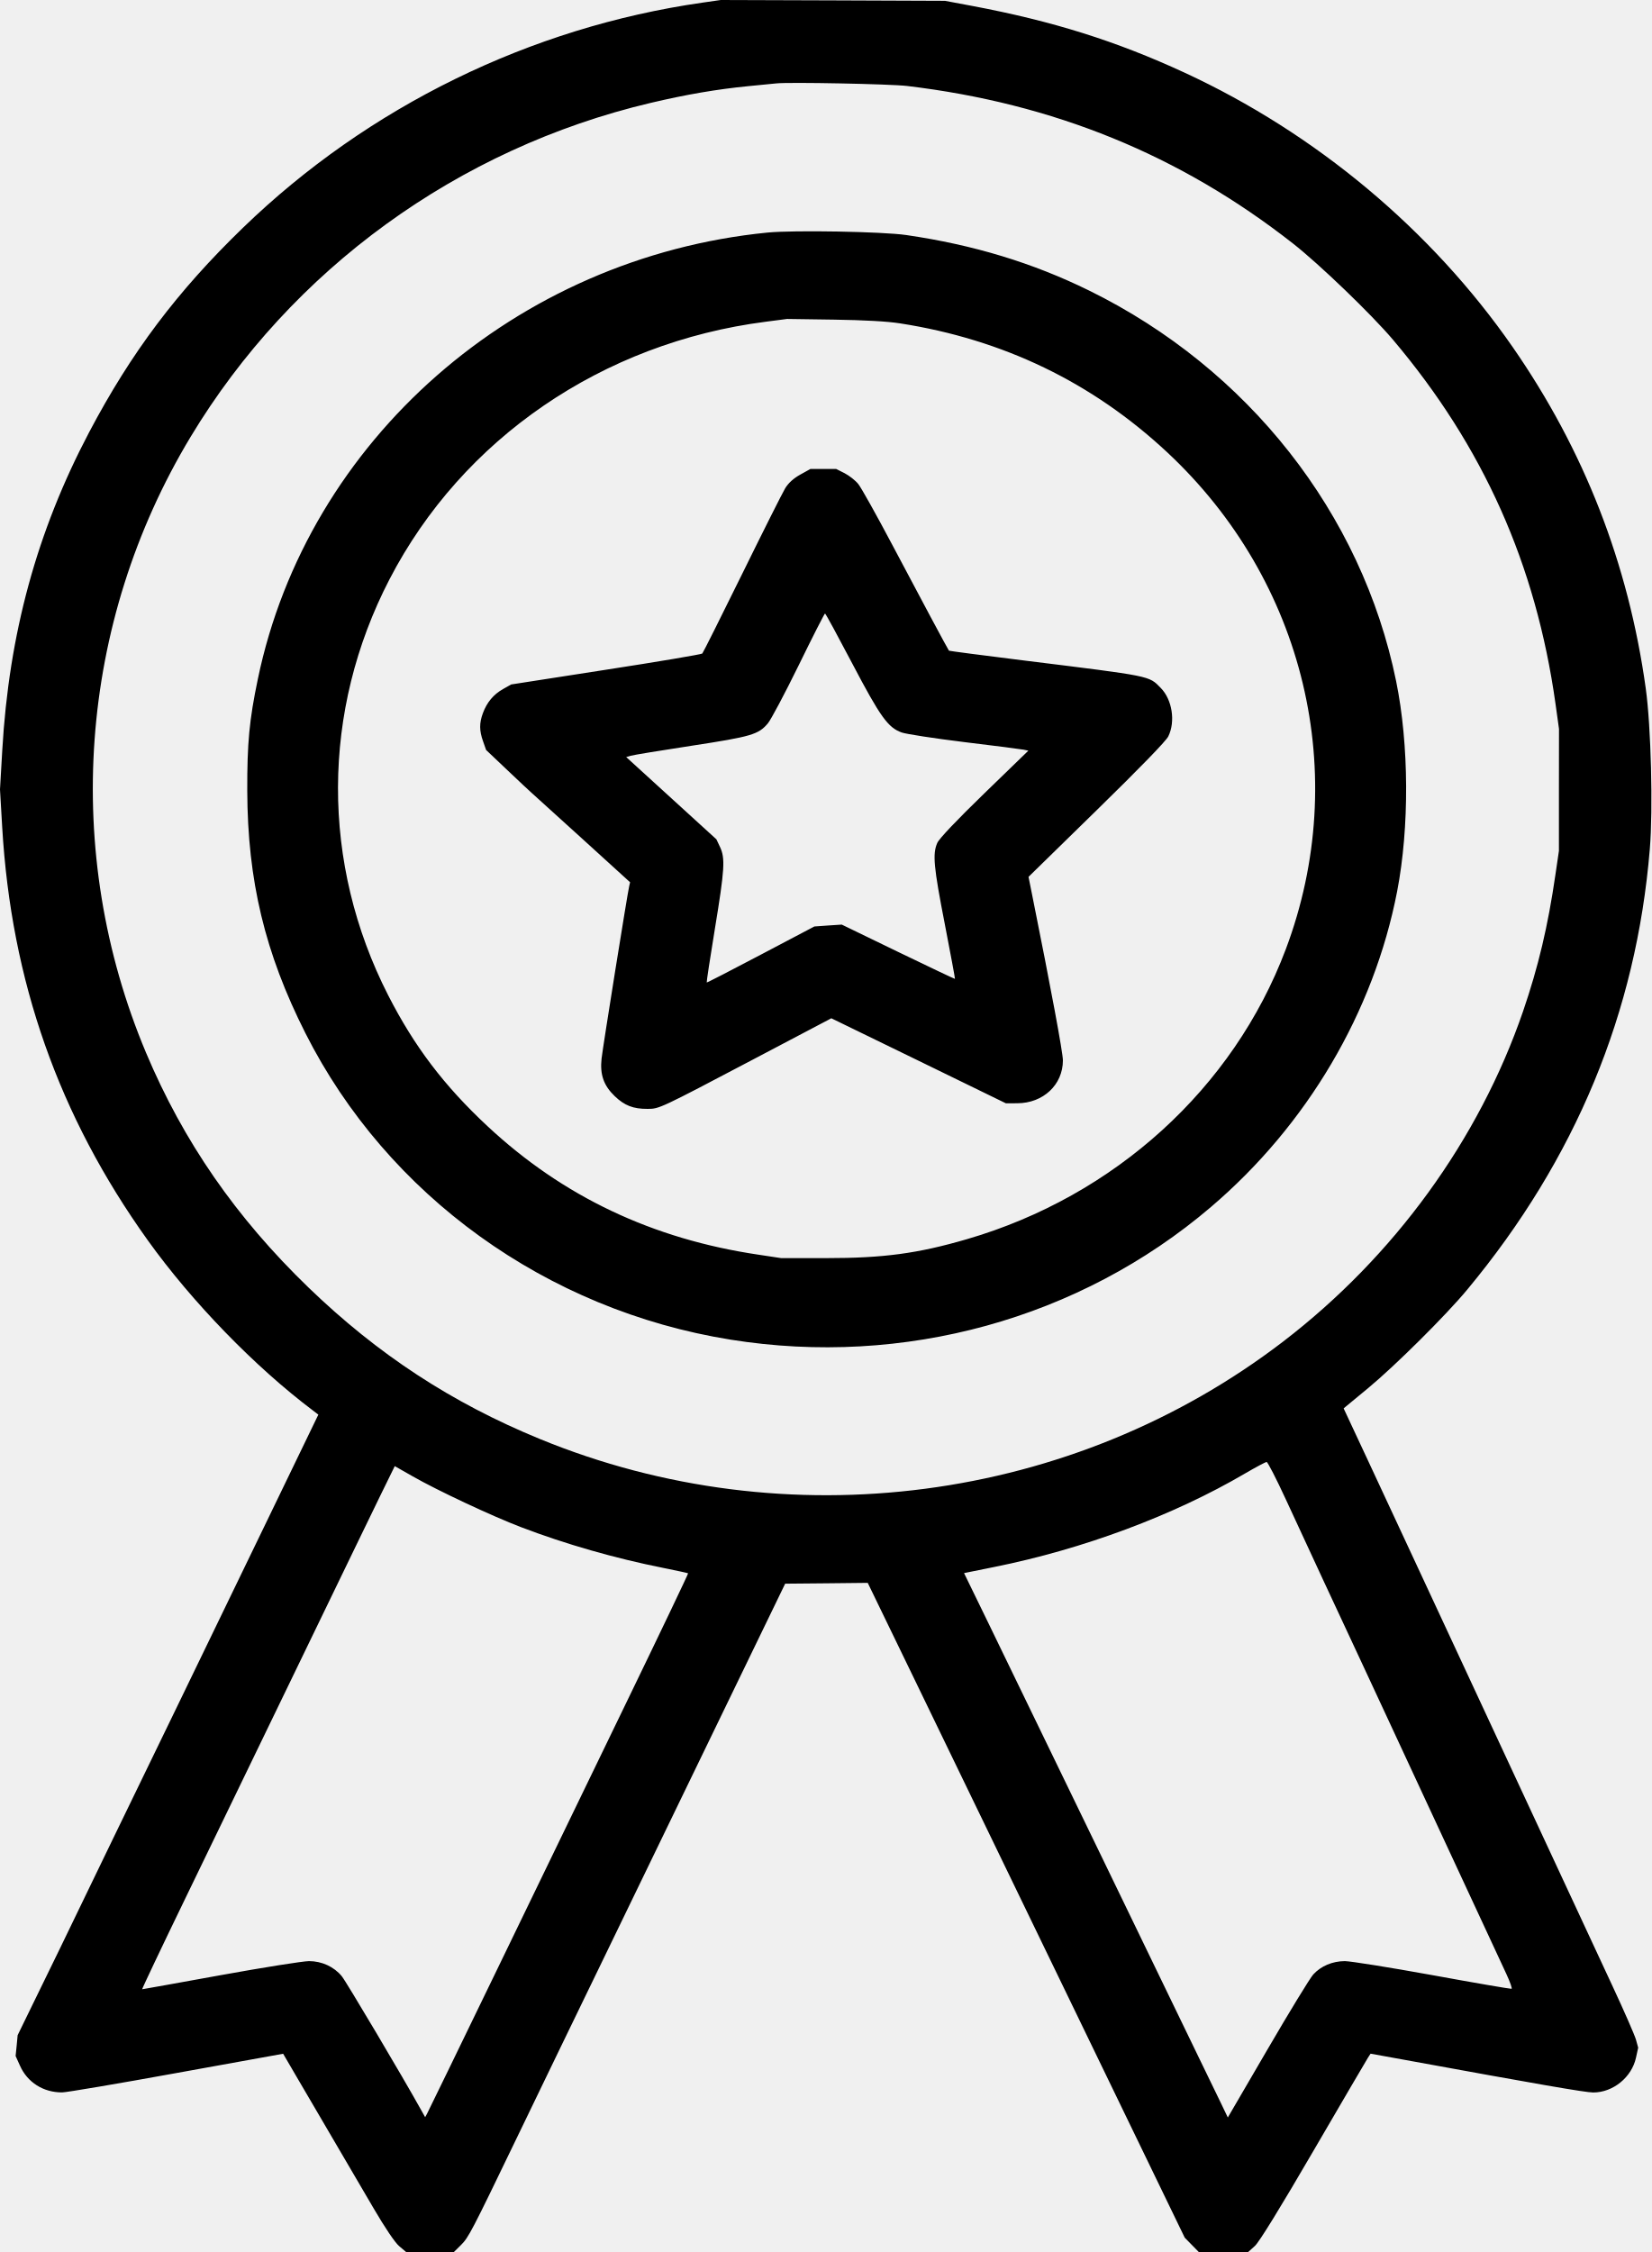
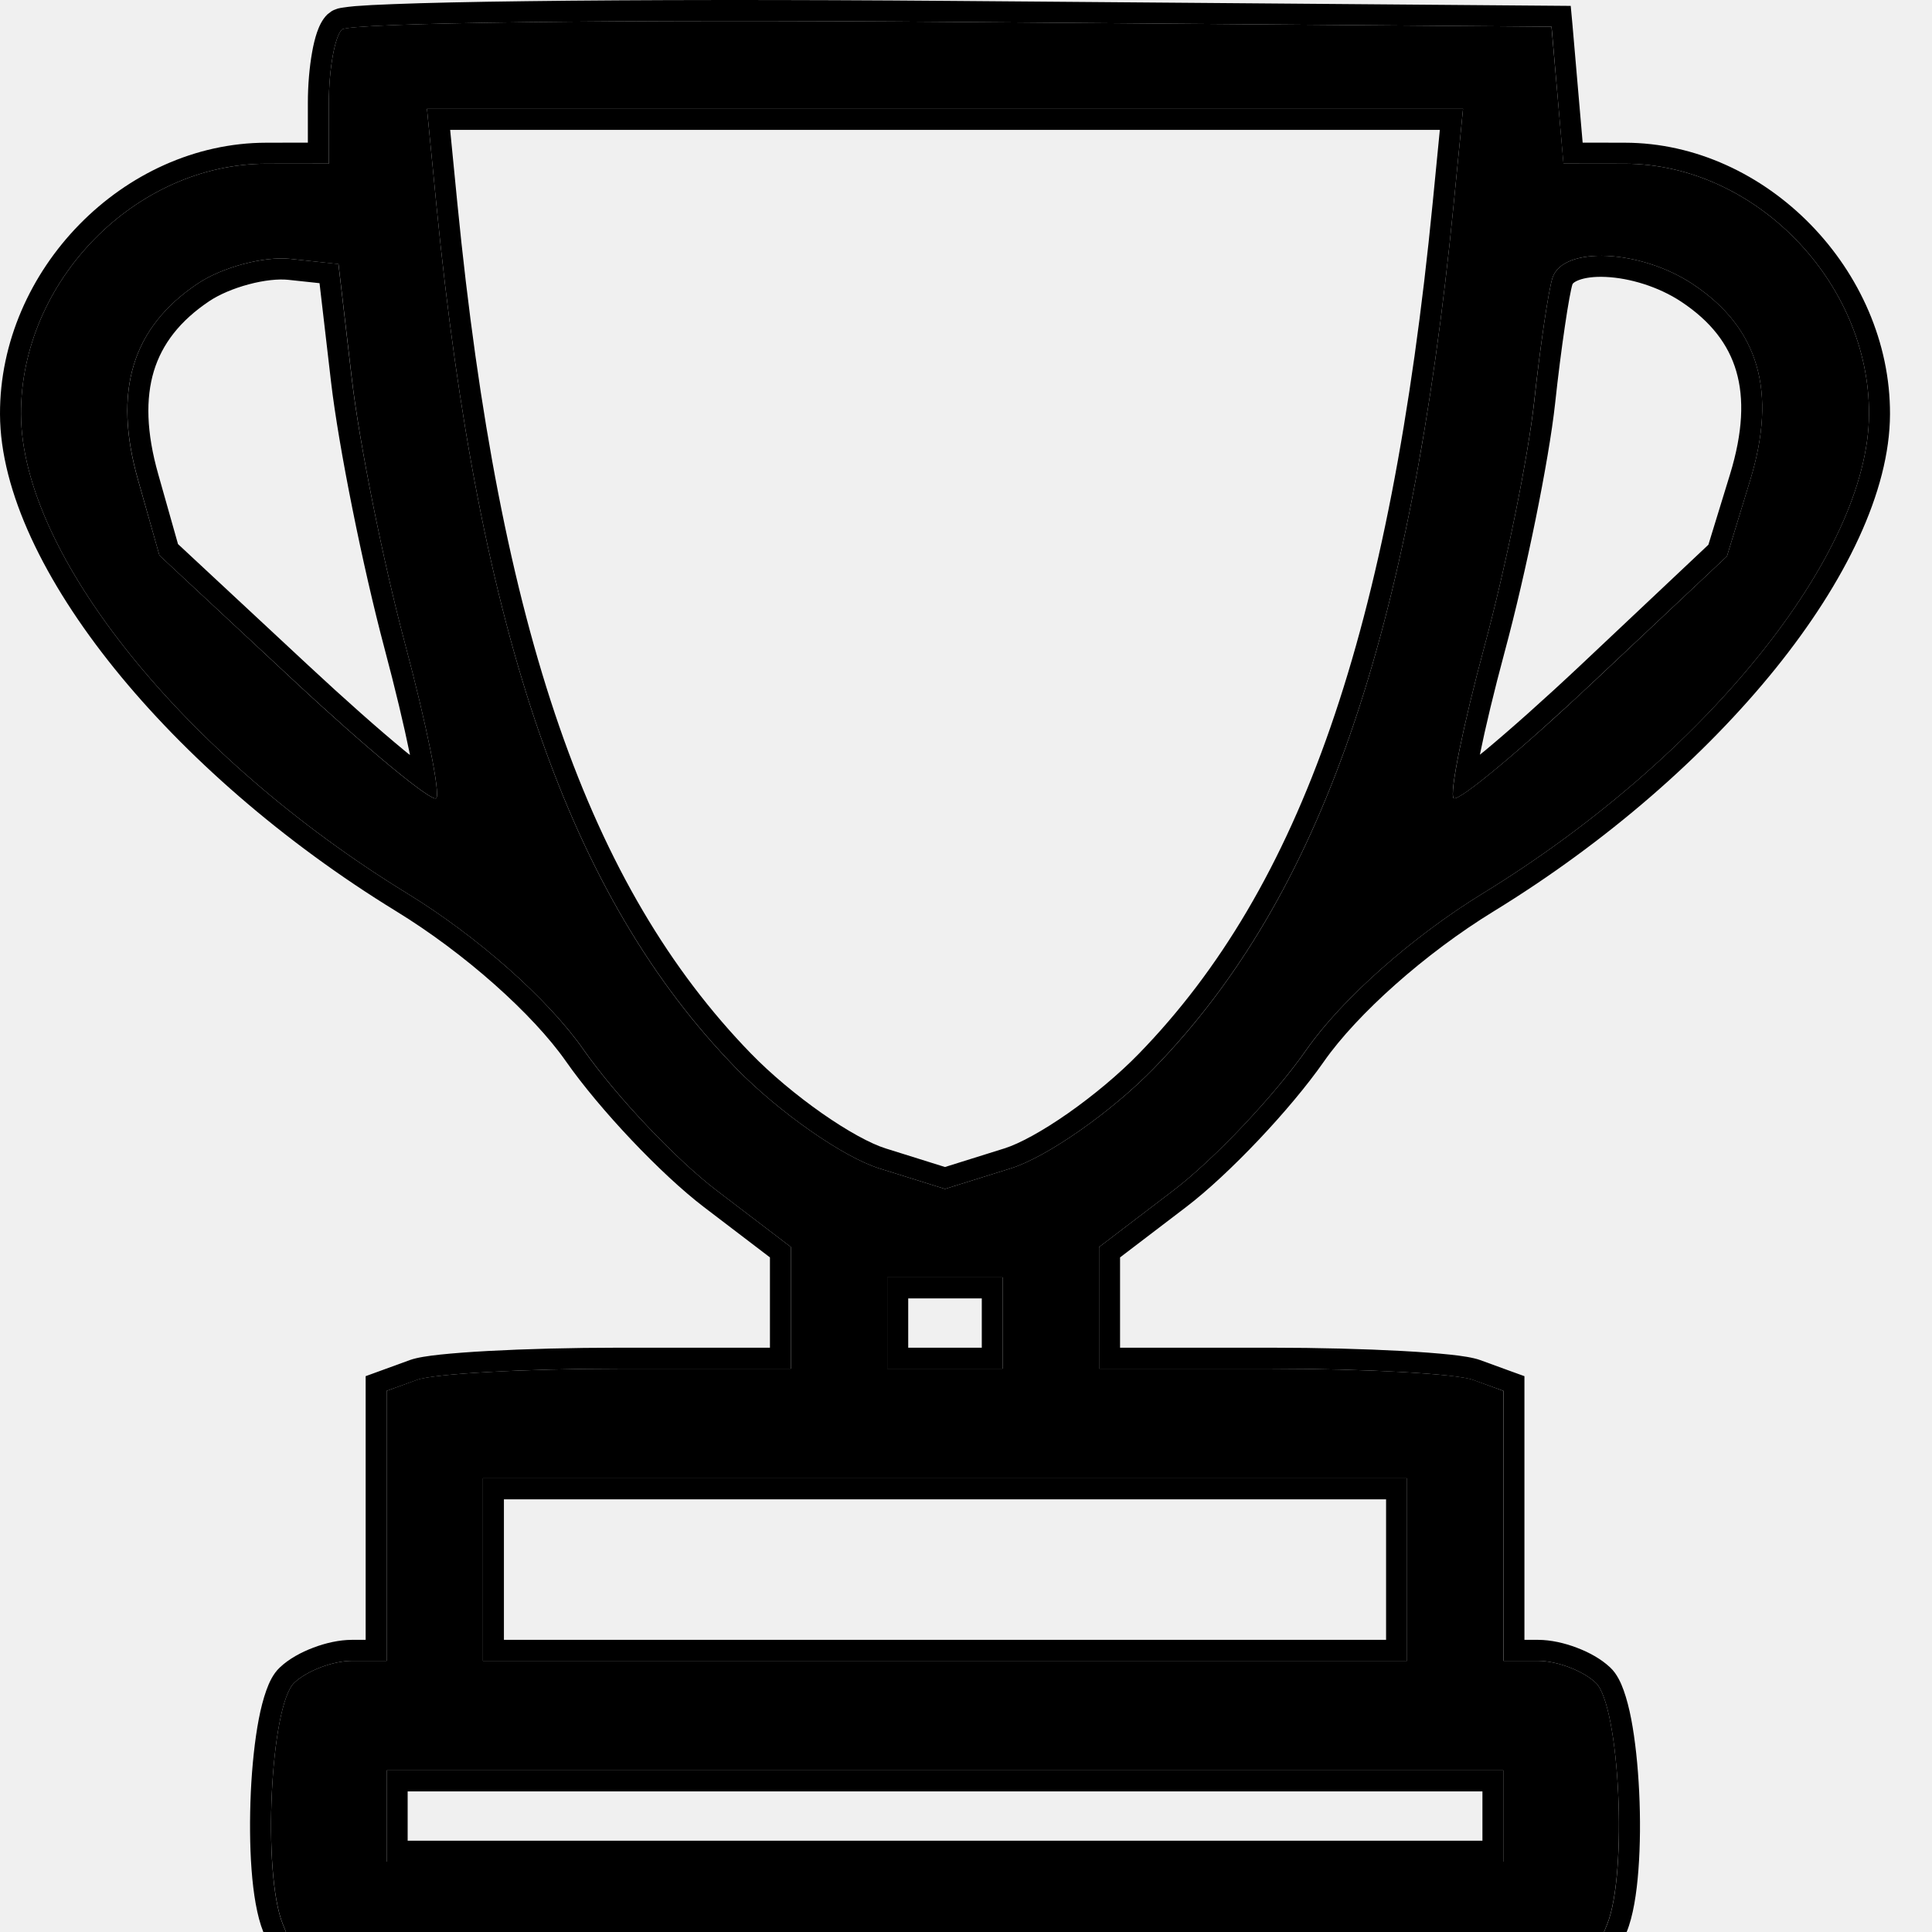
- <svg xmlns="http://www.w3.org/2000/svg" preserveAspectRatio="xMidYMid meet" width="100%" height="100%" overflow="visible" style="display: block;" viewBox="0 0 22 30" fill="none">
-   <path id="competition" fill-rule="evenodd" clip-rule="evenodd" d="M9.359 0.035C7.065 0.363 4.905 1.421 3.239 3.032C2.36 3.882 1.748 4.695 1.187 5.759C0.491 7.08 0.119 8.444 0.03 9.997L0 10.516L0.029 11.015C0.149 13.069 0.782 14.866 1.969 16.523C2.558 17.345 3.398 18.21 4.169 18.79L4.241 18.845L3.524 20.328C3.129 21.144 2.605 22.228 2.358 22.737C1.866 23.749 1.055 25.424 0.941 25.662C0.902 25.744 0.727 26.105 0.552 26.462L0.235 27.112L0.222 27.251L0.208 27.389L0.267 27.52C0.366 27.741 0.578 27.875 0.828 27.874C0.883 27.874 1.568 27.758 2.35 27.616L3.772 27.359L3.97 27.698C4.199 28.088 4.613 28.796 4.976 29.416C5.128 29.676 5.262 29.875 5.318 29.922L5.41 30H5.729H6.047L6.142 29.906C6.241 29.809 6.285 29.724 6.863 28.525C7.27 27.682 7.689 26.815 7.94 26.299C8.043 26.086 8.441 25.265 8.824 24.474C9.207 23.684 9.731 22.6 9.99 22.067L10.46 21.097L11.01 21.092L11.56 21.086L12.142 22.287C12.461 22.947 13.412 24.909 14.253 26.648L15.783 29.809L15.876 29.904L15.97 30H16.299H16.628L16.718 29.919C16.776 29.866 17.055 29.413 17.499 28.65C17.88 27.997 18.206 27.439 18.225 27.41L18.259 27.358L18.722 27.442C20.488 27.765 21.121 27.875 21.225 27.875C21.489 27.875 21.739 27.672 21.795 27.41L21.824 27.278L21.794 27.17C21.777 27.111 21.638 26.792 21.484 26.462C21.33 26.132 21.032 25.491 20.821 25.037C20.611 24.583 20.184 23.666 19.873 22.999C19.562 22.332 19.138 21.421 18.931 20.974C18.724 20.527 18.407 19.846 18.227 19.462L17.9 18.762L17.932 18.735C17.95 18.72 18.082 18.611 18.226 18.492C18.584 18.196 19.265 17.52 19.548 17.178C20.992 15.438 21.799 13.488 21.979 11.31C22.023 10.777 21.995 9.675 21.925 9.172C21.694 7.508 21.105 5.997 20.151 4.622C19.069 3.063 17.528 1.775 15.779 0.967C14.871 0.547 14.02 0.28 12.952 0.079L12.589 0.011L11.095 0.005L9.602 0L9.359 0.035ZM10.342 1.111C10.292 1.116 10.123 1.133 9.966 1.148C9.558 1.188 9.145 1.258 8.667 1.371C6.101 1.977 3.883 3.588 2.539 5.82C1.043 8.303 0.823 11.353 1.945 14.023C2.444 15.208 3.143 16.218 4.109 17.151C5.033 18.043 6.017 18.687 7.191 19.169C10.479 20.52 14.292 20.02 17.096 17.87C18.573 16.737 19.701 15.185 20.29 13.473C20.494 12.877 20.621 12.343 20.722 11.648L20.768 11.335L20.768 10.523L20.769 9.71L20.722 9.372C20.461 7.517 19.76 5.948 18.556 4.524C18.27 4.187 17.578 3.52 17.224 3.243C15.723 2.066 14.038 1.378 12.082 1.145C11.861 1.119 10.513 1.092 10.342 1.111ZM10.226 3.098C6.873 3.429 4.097 5.861 3.435 9.046C3.321 9.591 3.292 9.899 3.294 10.535C3.298 11.73 3.529 12.695 4.069 13.764C5.161 15.926 7.28 17.453 9.732 17.846C12.04 18.216 14.385 17.569 16.131 16.08C17.414 14.987 18.302 13.481 18.613 11.873C18.777 11.023 18.772 9.918 18.599 9.073C18.142 6.838 16.627 4.912 14.51 3.871C13.76 3.502 12.971 3.262 12.073 3.131C11.758 3.085 10.575 3.064 10.226 3.098ZM10.201 4.286C8.026 4.565 6.159 5.844 5.189 7.717C4.28 9.471 4.274 11.502 5.172 13.26C5.52 13.941 5.916 14.463 6.494 15.002C7.499 15.94 8.693 16.506 10.109 16.715L10.407 16.76L11.005 16.76C11.77 16.76 12.225 16.699 12.88 16.508C14.85 15.935 16.432 14.497 17.129 12.646C18.004 10.322 17.386 7.737 15.546 6.022C14.549 5.093 13.365 4.522 11.992 4.308C11.822 4.281 11.515 4.264 11.108 4.258L10.485 4.249L10.201 4.286ZM10.662 6.322C10.572 6.372 10.504 6.433 10.46 6.505C10.424 6.565 10.165 7.08 9.885 7.65C9.605 8.219 9.367 8.694 9.356 8.706C9.345 8.717 8.767 8.815 8.072 8.922L6.81 9.118L6.7 9.18C6.573 9.252 6.486 9.357 6.433 9.501C6.384 9.633 6.385 9.735 6.436 9.877L6.476 9.991L6.763 10.263C6.921 10.413 7.063 10.546 7.08 10.56C7.096 10.574 7.398 10.848 7.752 11.169L8.394 11.753L8.382 11.806C8.359 11.901 8.03 13.955 8.014 14.103C7.991 14.315 8.042 14.461 8.189 14.602C8.32 14.728 8.436 14.773 8.628 14.772C8.782 14.772 8.79 14.768 10.019 14.121L11.075 13.565L12.238 14.131L13.401 14.698L13.553 14.697C13.898 14.696 14.16 14.45 14.16 14.126C14.16 14.023 14.005 13.189 13.75 11.92L13.702 11.681L14.608 10.795C15.181 10.235 15.533 9.873 15.564 9.81C15.662 9.611 15.616 9.319 15.463 9.164C15.302 9 15.355 9.011 13.644 8.799C13.097 8.731 12.646 8.672 12.642 8.668C12.627 8.649 12.242 7.93 11.888 7.26C11.677 6.861 11.473 6.496 11.434 6.448C11.396 6.4 11.313 6.336 11.252 6.304L11.139 6.247L10.968 6.247L10.797 6.247L10.662 6.322ZM10.641 8.861C10.455 9.24 10.27 9.589 10.229 9.637C10.103 9.785 10.013 9.812 9.21 9.935C8.797 9.998 8.433 10.058 8.401 10.068L8.342 10.085L8.943 10.633L9.544 11.181L9.592 11.283C9.663 11.433 9.654 11.581 9.524 12.371C9.46 12.761 9.411 13.084 9.415 13.088C9.418 13.092 9.743 12.925 10.135 12.718L10.849 12.342L11.031 12.329L11.214 12.317L11.965 12.681C12.379 12.881 12.719 13.043 12.722 13.04C12.725 13.037 12.664 12.71 12.587 12.312C12.438 11.548 12.422 11.377 12.486 11.23C12.511 11.172 12.743 10.928 13.113 10.569L13.7 10L13.638 9.987C13.604 9.98 13.248 9.934 12.848 9.886C12.448 9.837 12.073 9.779 12.013 9.758C11.83 9.693 11.729 9.553 11.355 8.841C11.162 8.474 10.999 8.173 10.991 8.173C10.984 8.172 10.826 8.482 10.641 8.861ZM16.588 19.628C15.636 20.187 14.428 20.637 13.248 20.874L12.843 20.956L13.161 21.609C13.336 21.968 14.002 23.342 14.641 24.662C15.28 25.982 15.884 27.231 15.984 27.437C16.084 27.643 16.209 27.901 16.262 28.01L16.357 28.208L16.887 27.299C17.178 26.799 17.452 26.351 17.495 26.303C17.599 26.19 17.75 26.126 17.916 26.125C17.989 26.125 18.514 26.209 19.083 26.312C19.651 26.416 20.126 26.497 20.137 26.494C20.148 26.49 20.117 26.403 20.069 26.299C19.978 26.105 19.096 24.207 18.53 22.987C18.351 22.602 18.181 22.236 18.152 22.174C17.961 21.768 17.316 20.379 17.127 19.968C17.002 19.697 16.888 19.475 16.874 19.476C16.859 19.476 16.731 19.545 16.588 19.628ZM5.062 19.933C4.954 20.155 4.814 20.443 4.751 20.574C4.592 20.904 3.185 23.811 2.473 25.281C2.148 25.951 1.888 26.5 1.894 26.5C1.901 26.5 2.372 26.415 2.941 26.312C3.51 26.209 4.039 26.125 4.117 26.125C4.287 26.125 4.45 26.2 4.553 26.326C4.61 26.394 5.371 27.677 5.61 28.108L5.664 28.204L5.689 28.158C5.703 28.133 6.12 27.274 6.616 26.25C7.112 25.225 7.891 23.617 8.346 22.677C8.802 21.736 9.171 20.963 9.167 20.959C9.163 20.955 9.014 20.923 8.836 20.887C8.197 20.76 7.532 20.57 6.941 20.344C6.551 20.195 5.824 19.854 5.496 19.666L5.259 19.531L5.062 19.933Z" fill="#000000" />
+ <svg xmlns="http://www.w3.org/2000/svg" width="23" height="23" viewBox="0 0 23 23" fill="none">
+   <g clip-path="url(#clip0_239_2445)">
+     <path fill-rule="evenodd" clip-rule="evenodd" d="M4.071 0.351C3.985 0.433 3.915 0.825 3.915 1.224V1.948L3.17 1.949C1.613 1.951 0.244 3.348 0.25 4.93C0.256 6.603 2.197 9.011 4.848 10.636C5.685 11.149 6.526 11.894 6.945 12.493C7.33 13.044 8.043 13.799 8.53 14.171L9.416 14.846V16.294H7.372C6.248 16.294 5.165 16.354 4.965 16.426L4.603 16.558V19.772H4.19C3.963 19.772 3.654 19.89 3.503 20.033C3.217 20.304 3.123 22.303 3.367 22.906L3.506 23.25H18.994L19.133 22.906C19.377 22.303 19.283 20.304 18.997 20.033C18.846 19.89 18.537 19.772 18.31 19.772H17.897V16.558L17.535 16.426C17.335 16.354 16.252 16.294 15.128 16.294H13.084V14.846L13.97 14.171C14.457 13.799 15.171 13.044 15.555 12.493C15.974 11.894 16.815 11.149 17.652 10.636C20.303 9.011 22.244 6.603 22.25 4.93C22.256 3.354 20.887 1.951 19.343 1.949L18.613 1.948L18.47 0.318L11.349 0.261C7.432 0.229 4.157 0.27 4.071 0.351ZM5.195 2.437C5.7 7.567 6.778 10.676 8.761 12.716C9.268 13.237 10.035 13.774 10.466 13.909L11.25 14.154L12.034 13.909C12.465 13.774 13.232 13.237 13.739 12.716C15.722 10.676 16.8 7.567 17.305 2.437L17.417 1.296H5.083L5.195 2.437ZM2.354 3.376C1.572 3.899 1.342 4.656 1.643 5.714L1.898 6.612L3.498 8.103C4.378 8.923 5.141 9.553 5.193 9.503C5.246 9.454 5.077 8.621 4.819 7.653C4.561 6.685 4.278 5.274 4.19 4.518L4.03 3.144L3.457 3.082C3.142 3.048 2.645 3.181 2.354 3.376ZM18.482 3.307C18.434 3.456 18.336 4.118 18.264 4.778C18.193 5.437 17.927 6.75 17.672 7.694C17.417 8.638 17.252 9.452 17.305 9.502C17.358 9.552 18.112 8.925 18.98 8.108L20.559 6.622L20.835 5.718C21.159 4.66 20.938 3.905 20.153 3.383C19.528 2.968 18.606 2.926 18.482 3.307ZM10.562 16.294H11.938V15.207H10.562V16.294ZM5.749 19.772H16.751V17.599H5.749V19.772ZM4.603 22.163H17.897V21.076H4.603V22.163Z" fill="black" />
+     <path d="M11.351 0.011L18.699 0.07L18.72 0.296L18.841 1.698L19.344 1.699C21.03 1.701 22.506 3.222 22.5 4.931C22.497 5.852 21.968 6.928 21.138 7.958C20.301 8.996 19.13 10.023 17.782 10.849C16.966 11.349 16.155 12.073 15.761 12.637C15.363 13.207 14.631 13.98 14.121 14.369L13.334 14.969V16.044H15.128C15.694 16.044 16.25 16.059 16.691 16.083C16.912 16.095 17.106 16.11 17.259 16.126C17.401 16.141 17.537 16.161 17.62 16.191L17.982 16.323L18.148 16.383V19.522H18.31C18.461 19.522 18.626 19.56 18.77 19.615C18.914 19.669 19.062 19.749 19.17 19.852C19.25 19.927 19.298 20.035 19.33 20.125C19.365 20.223 19.395 20.339 19.419 20.464C19.467 20.714 19.499 21.021 19.514 21.333C19.529 21.646 19.527 21.971 19.505 22.26C19.484 22.541 19.442 22.812 19.365 23L19.226 23.344L19.163 23.5H3.337L3.274 23.344L3.135 23C3.059 22.812 3.016 22.541 2.995 22.26C2.973 21.971 2.972 21.646 2.986 21.333C3.001 21.021 3.033 20.714 3.081 20.464C3.105 20.339 3.135 20.223 3.17 20.125C3.202 20.035 3.25 19.927 3.33 19.852C3.438 19.749 3.586 19.669 3.73 19.615C3.874 19.56 4.039 19.522 4.19 19.522H4.353V16.383L4.518 16.323L4.88 16.191C4.963 16.161 5.099 16.141 5.241 16.126C5.394 16.11 5.588 16.095 5.809 16.083C6.25 16.059 6.806 16.044 7.372 16.044H9.166V14.969L8.379 14.369C7.869 13.98 7.138 13.207 6.739 12.637C6.345 12.073 5.534 11.349 4.718 10.849C3.37 10.023 2.199 8.996 1.362 7.958C0.532 6.928 0.003 5.852 1.97638e-05 4.931C-0.006 3.214 1.471 1.701 3.17 1.699L3.665 1.698V1.224C3.665 1.011 3.684 0.799 3.715 0.625C3.73 0.538 3.75 0.455 3.774 0.385C3.795 0.325 3.831 0.235 3.899 0.17L3.945 0.135C3.959 0.126 3.971 0.121 3.978 0.118C3.995 0.111 4.011 0.106 4.021 0.102C4.043 0.096 4.065 0.093 4.084 0.09C4.123 0.084 4.172 0.078 4.227 0.073C4.338 0.064 4.493 0.056 4.684 0.049C5.067 0.034 5.61 0.022 6.271 0.014C7.592 -0.003 9.391 -0.005 11.351 0.011ZM11.349 0.261C7.432 0.229 4.157 0.27 4.071 0.352C3.985 0.433 3.915 0.825 3.915 1.224V1.948L3.17 1.949C1.613 1.951 0.244 3.348 0.25 4.93C0.256 6.602 2.196 9.011 4.848 10.636C5.684 11.148 6.525 11.893 6.944 12.493C7.329 13.044 8.043 13.799 8.53 14.171L9.416 14.846V16.294H7.372C6.248 16.294 5.166 16.354 4.966 16.427L4.603 16.558V19.772H4.19C3.964 19.772 3.654 19.89 3.503 20.033C3.218 20.304 3.122 22.303 3.366 22.906L3.506 23.25H18.994L19.134 22.906C19.378 22.303 19.282 20.304 18.997 20.033C18.846 19.89 18.537 19.772 18.31 19.772H17.898V16.558L17.534 16.427C17.334 16.354 16.252 16.294 15.128 16.294H13.084V14.846L13.97 14.171C14.457 13.799 15.171 13.044 15.556 12.493C15.975 11.893 16.816 11.148 17.652 10.636C20.303 9.011 22.244 6.602 22.25 4.93C22.256 3.354 20.887 1.951 19.344 1.949L18.612 1.948L18.471 0.318L11.349 0.261ZM17.898 21.076V22.163H4.603V21.076H17.898ZM4.853 21.913H17.648V21.326H4.853V21.913ZM16.751 17.599V19.772H5.749V17.599H16.751ZM5.999 19.522H16.501V17.849H5.999V19.522ZM11.938 15.207V16.294H10.562V15.207H11.938ZM10.812 16.044H11.688V15.457H10.812V16.044ZM17.417 1.296L17.305 2.437C16.8 7.567 15.721 10.676 13.738 12.716C13.232 13.237 12.465 13.774 12.034 13.909L11.25 14.154L10.466 13.909C10.035 13.774 9.268 13.237 8.762 12.716C6.779 10.676 5.7 7.567 5.195 2.437L5.083 1.296H17.417ZM5.444 2.413C5.947 7.527 7.018 10.564 8.94 12.542C9.181 12.79 9.487 13.044 9.785 13.253C10.088 13.465 10.363 13.615 10.541 13.671L11.25 13.893L11.959 13.671C12.137 13.615 12.412 13.465 12.715 13.253C13.013 13.044 13.319 12.79 13.56 12.542C15.482 10.564 16.553 7.527 17.056 2.413L17.141 1.546H5.359L5.444 2.413ZM3.457 3.082L4.029 3.143L4.189 4.519C4.278 5.275 4.561 6.685 4.819 7.653C5.077 8.62 5.245 9.451 5.193 9.503C5.141 9.552 4.378 8.922 3.498 8.102L1.898 6.612L1.644 5.714C1.343 4.655 1.572 3.899 2.354 3.376C2.645 3.181 3.142 3.048 3.457 3.082ZM18.482 3.307C18.607 2.926 19.529 2.968 20.153 3.383C20.939 3.905 21.159 4.66 20.835 5.719L20.559 6.622L18.98 8.107C18.113 8.924 17.36 9.551 17.306 9.502C17.253 9.452 17.417 8.638 17.672 7.694C17.927 6.75 18.193 5.437 18.265 4.777C18.336 4.118 18.434 3.456 18.482 3.307ZM3.43 3.331C3.313 3.319 3.143 3.336 2.961 3.385C2.78 3.433 2.61 3.506 2.493 3.584C2.142 3.819 1.93 4.095 1.832 4.417C1.733 4.744 1.742 5.147 1.884 5.646L2.119 6.477L3.669 7.92C4.106 8.327 4.513 8.687 4.815 8.936C4.837 8.955 4.859 8.971 4.88 8.988C4.879 8.983 4.879 8.978 4.878 8.973C4.811 8.644 4.705 8.198 4.577 7.718C4.317 6.741 4.031 5.318 3.941 4.547L3.804 3.371L3.43 3.331ZM19.118 3.297C18.977 3.29 18.867 3.307 18.796 3.334C18.762 3.347 18.742 3.36 18.732 3.369C18.723 3.377 18.72 3.382 18.72 3.384C18.703 3.434 18.669 3.614 18.629 3.888C18.59 4.151 18.548 4.478 18.513 4.805C18.439 5.482 18.17 6.807 17.913 7.759C17.787 8.227 17.683 8.661 17.618 8.982L17.617 8.985C17.636 8.97 17.657 8.954 17.677 8.937C17.975 8.689 18.377 8.332 18.809 7.926L20.338 6.485L20.596 5.645C20.749 5.145 20.765 4.744 20.67 4.42C20.577 4.1 20.368 3.826 20.015 3.592C19.742 3.411 19.399 3.31 19.118 3.297Z" fill="black" />
+   </g>
+   <defs>
+     <clipPath id="clip0_239_2445">
+       <rect width="23" height="23" fill="white" />
+     </clipPath>
+   </defs>
</svg>
